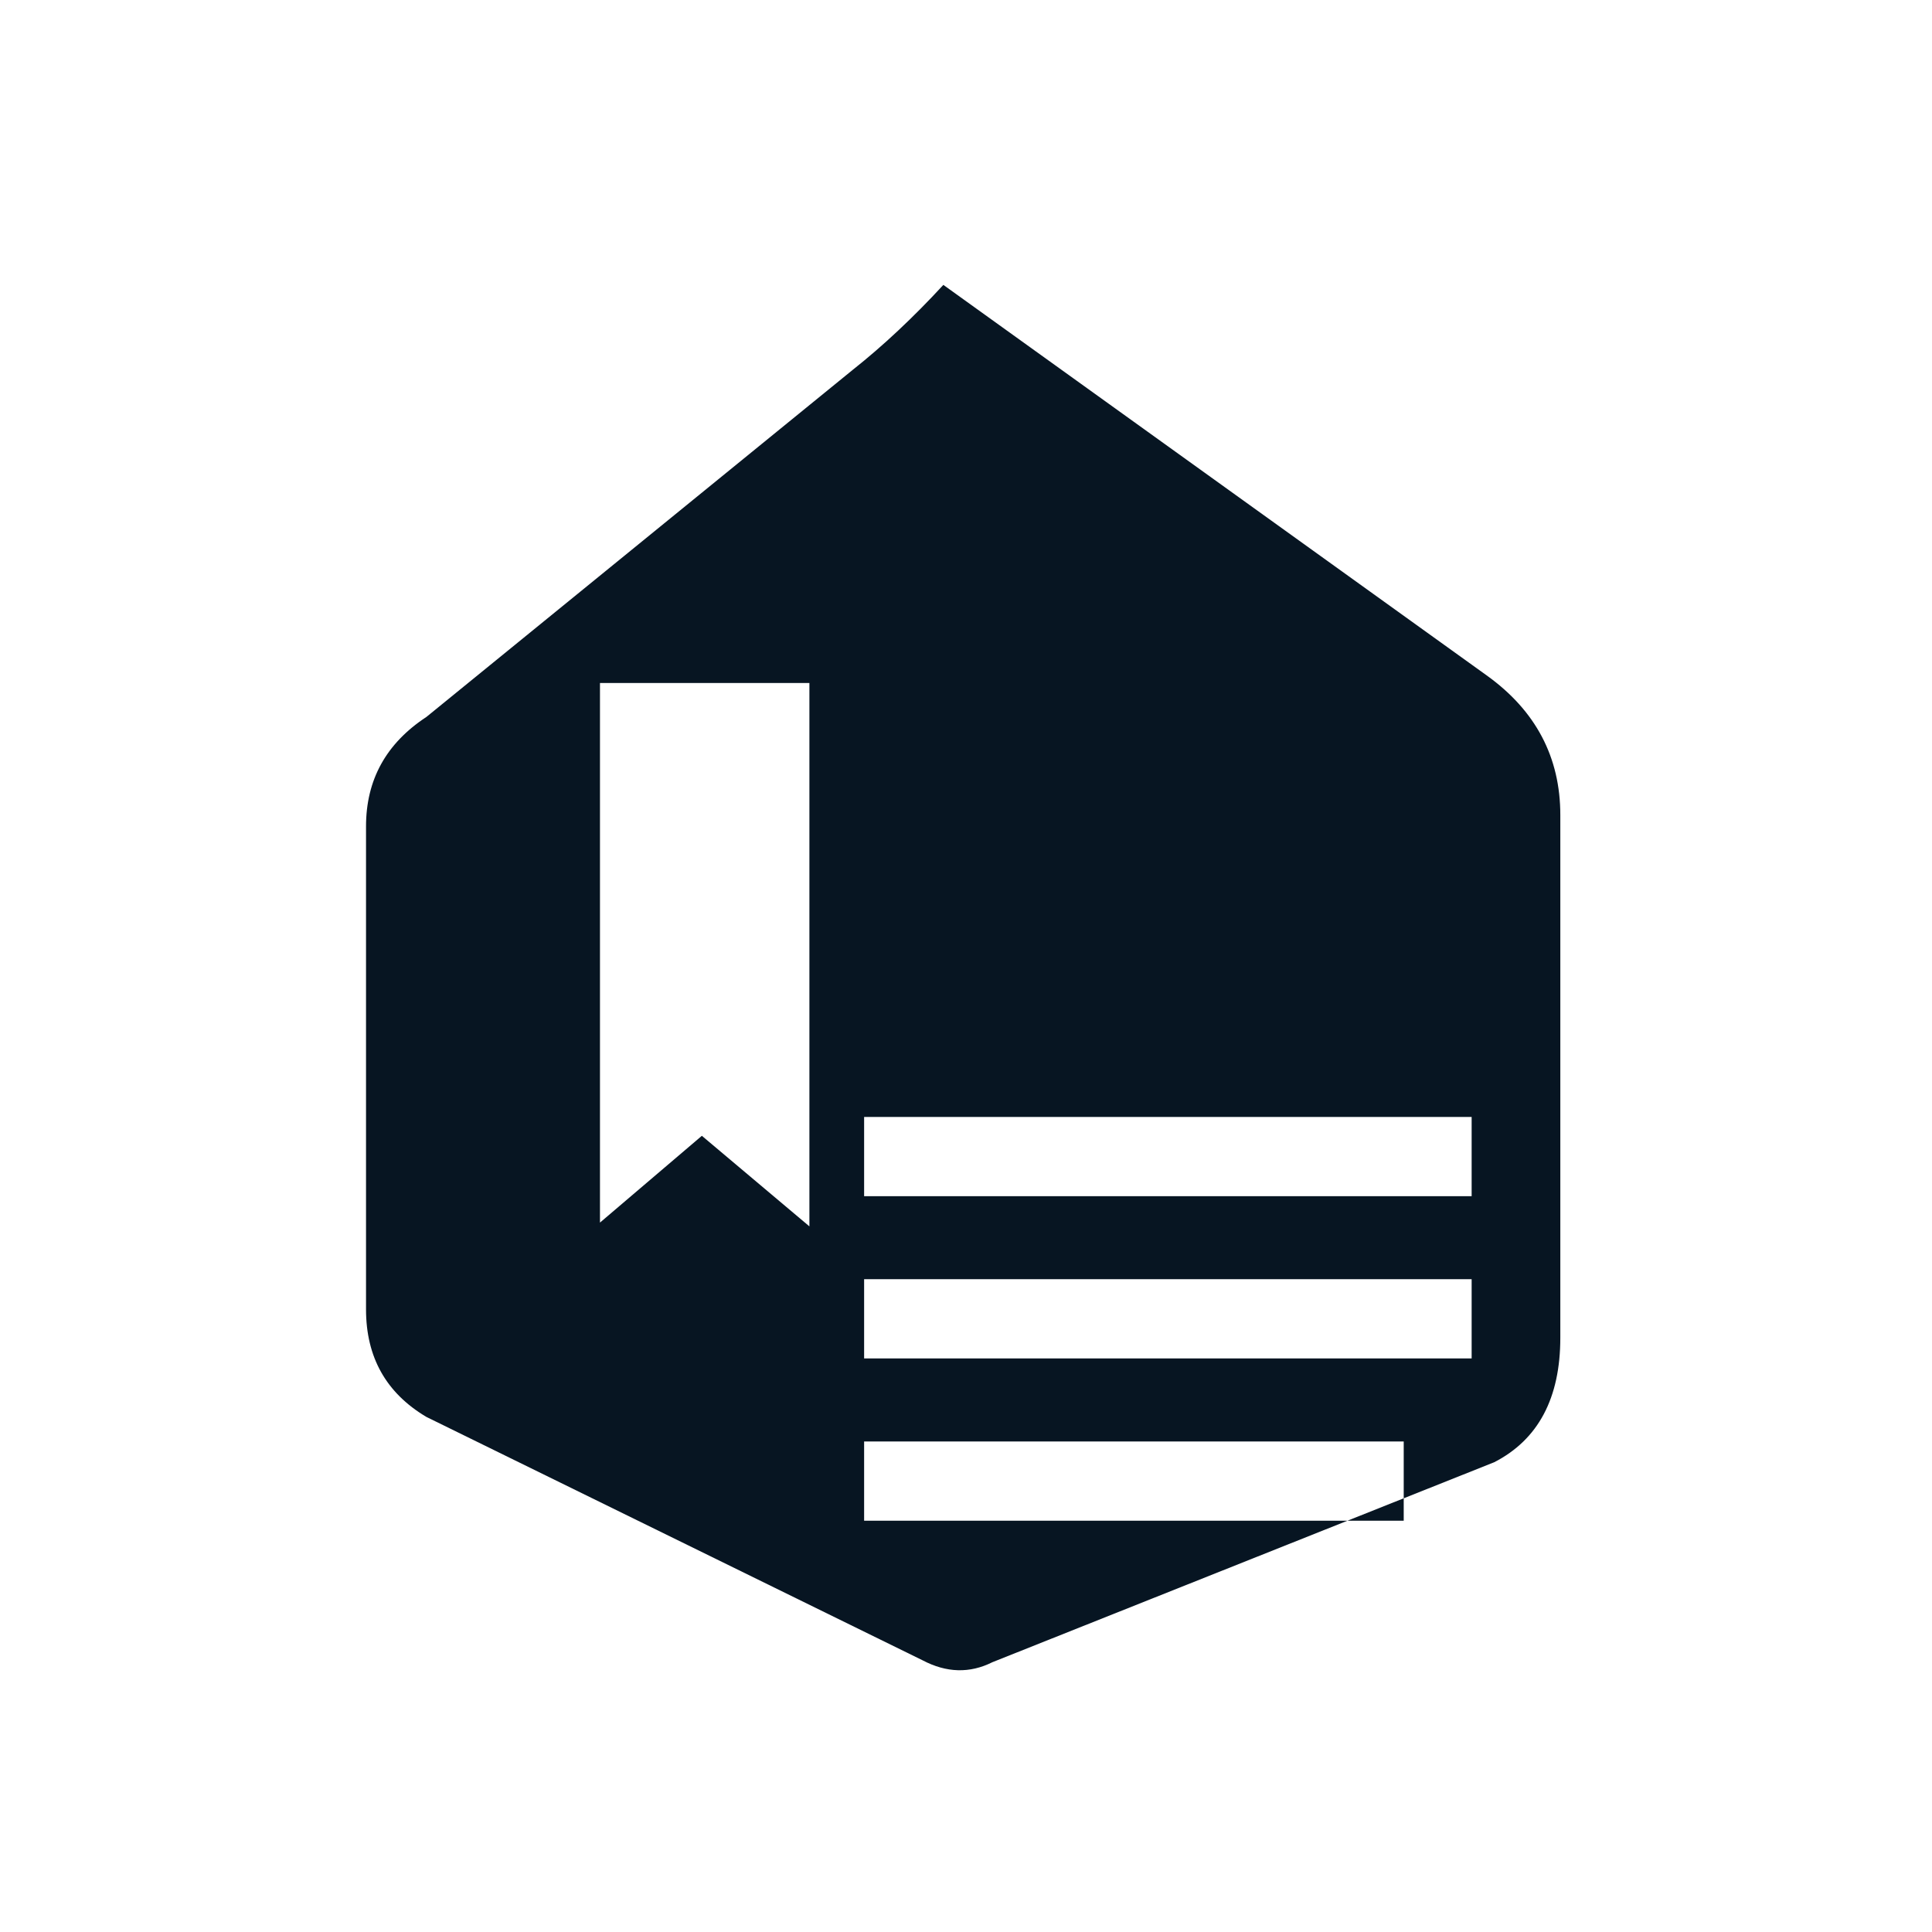
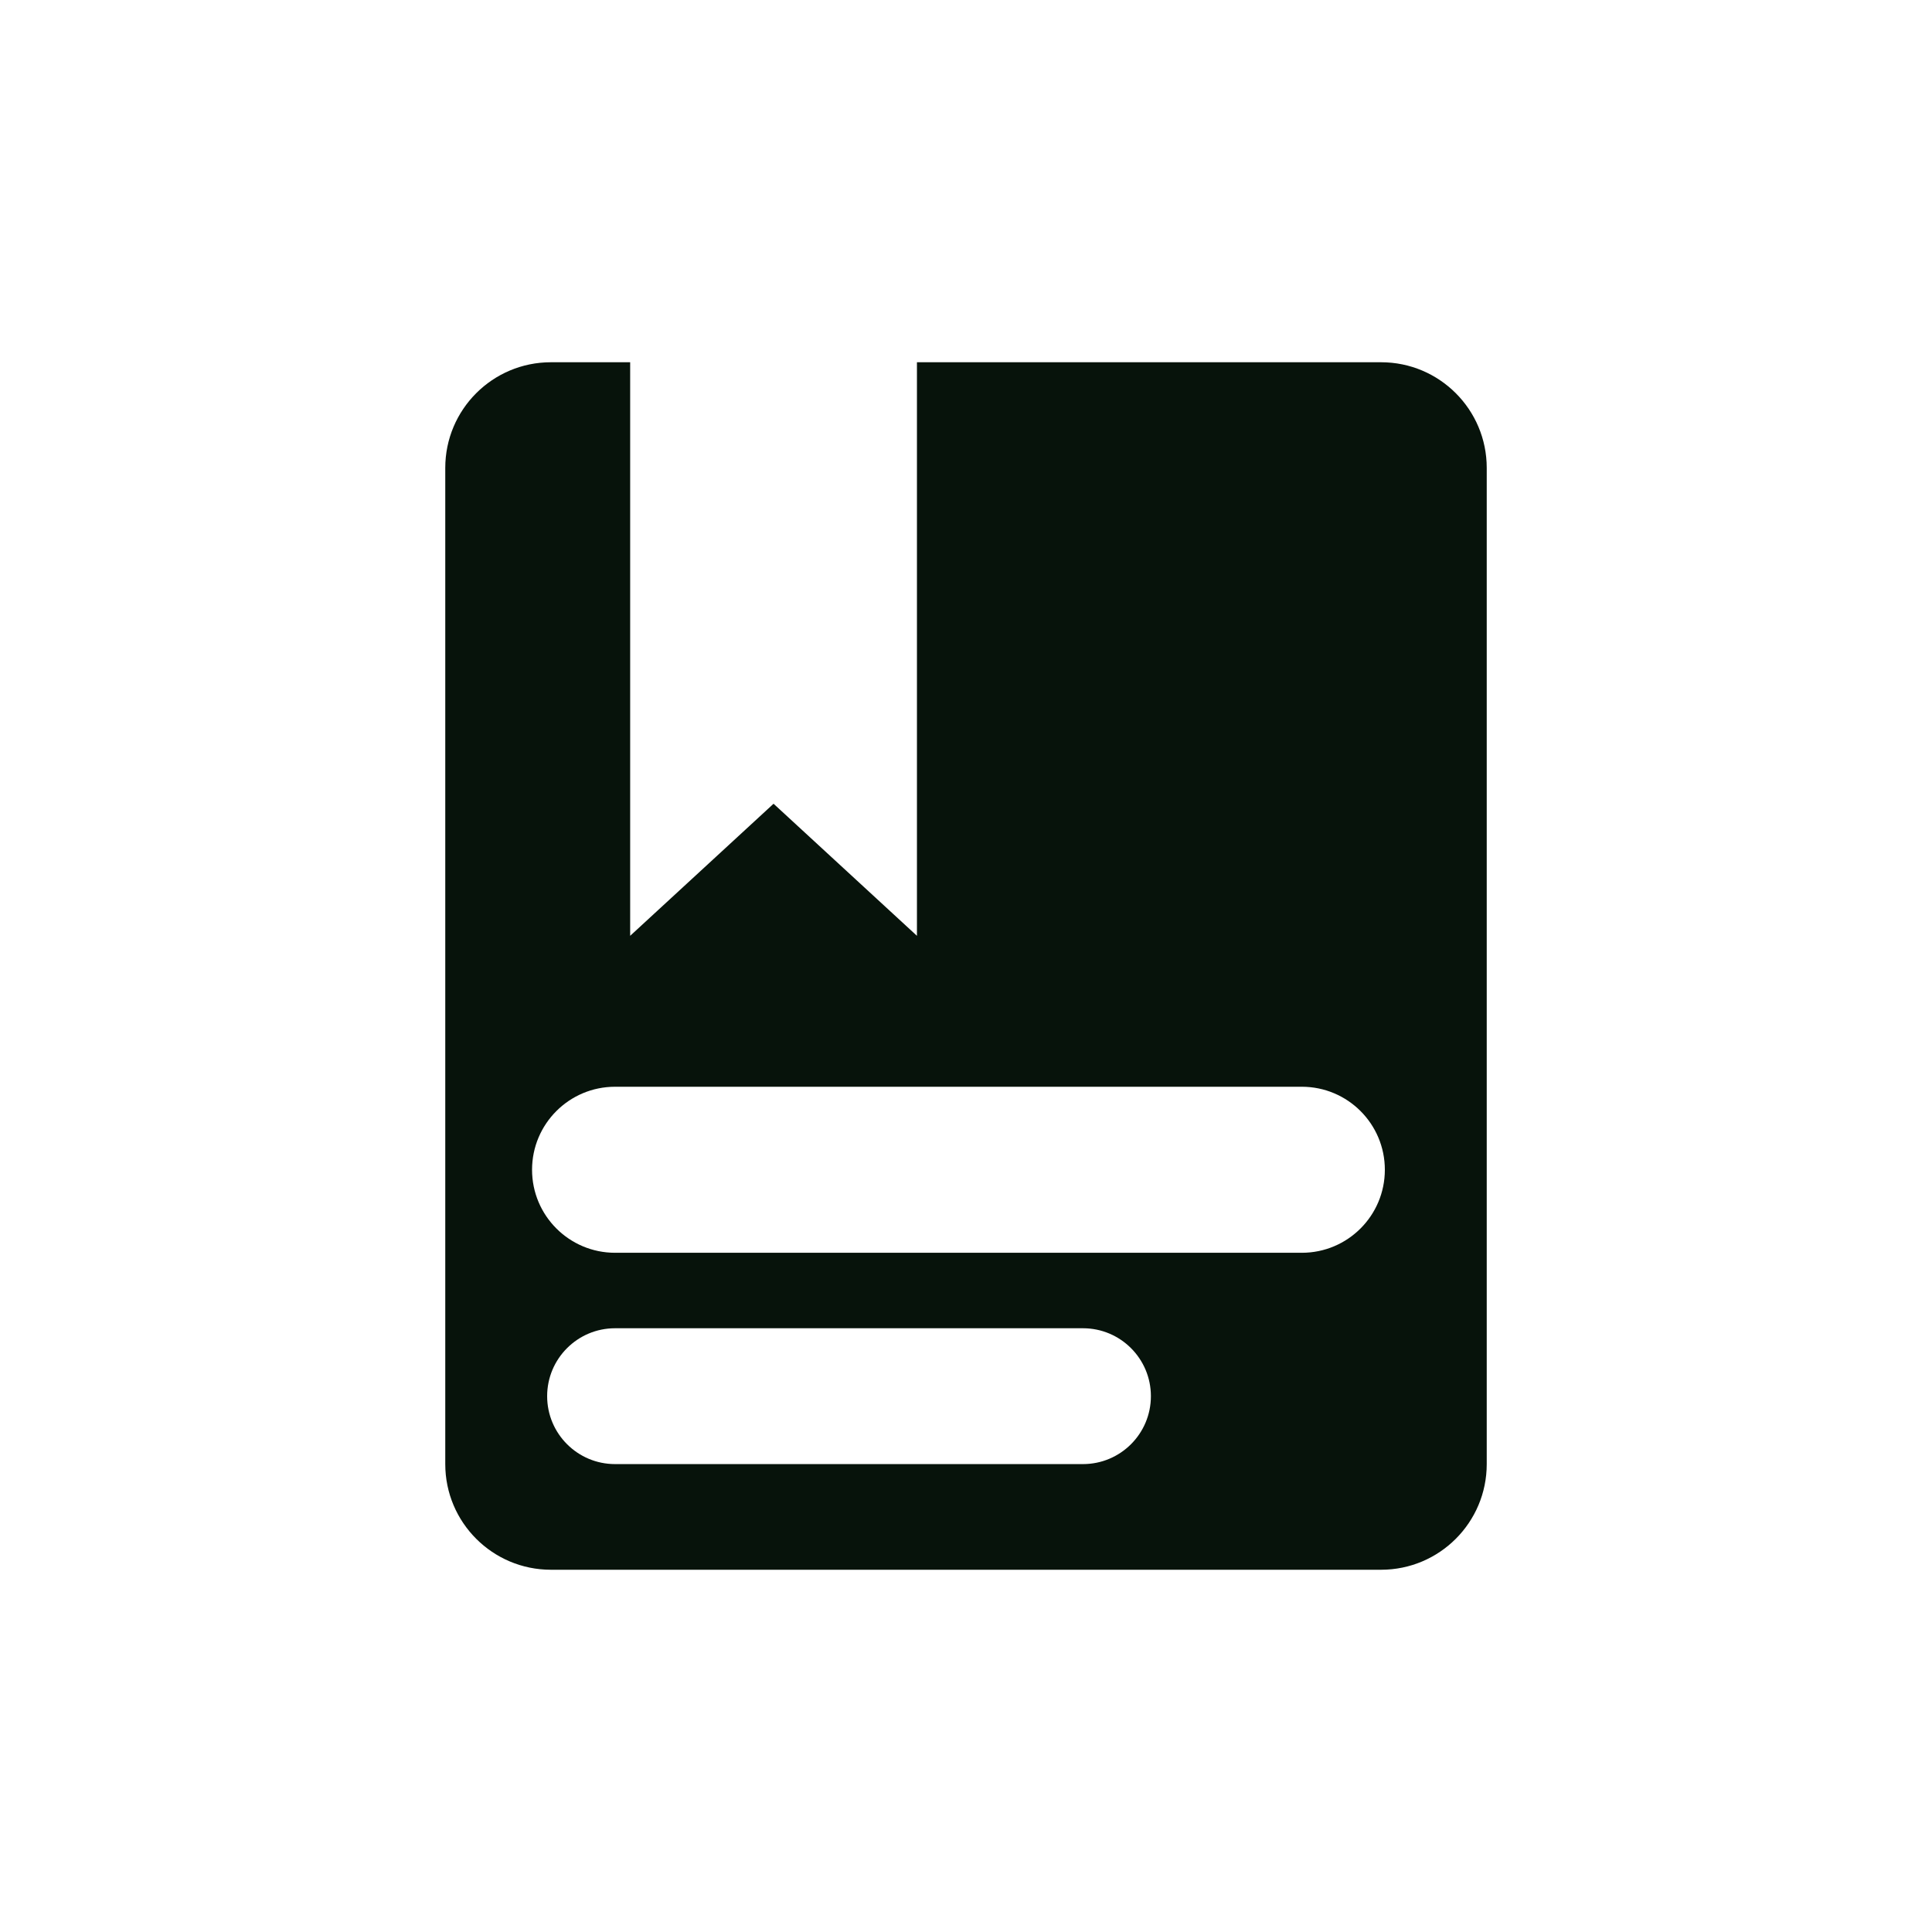
- <svg xmlns="http://www.w3.org/2000/svg" viewBox="0 0 1024 1024" role="img" aria-label="EdgeEver folded note">
-   <path fill="#071522" fill-rule="evenodd" d="M500 151 788 358q39 28 39 74v277q0 48-35 66L526 881q-18 9-37-1L226 751q-32-19-32-57V438q0-37 32-58l226-184q24-19 48-45Zm-182 211v286l54-46 57 48V362H318Zm140 230v42h322v-42H458Zm0 86v42h322v-42H458Zm0 86v42h286v-42H458Z" />
+ <svg xmlns="http://www.w3.org/2000/svg" viewBox="0 0 1024 1024" role="img" aria-label="EdgeEver bookmark folio">
+   <path fill="#07130B" fill-rule="evenodd" d="M292 192 H334 V496 L410 426 L486 496 V192 H732 A56 56 0 0 1 788 248 V776 A56 56 0 0 1 732 832 H292 A56 56 0 0 1 236 776 V248 A56 56 0 0 1 292 192 Z M326 576 A44 44 0 0 0 326 664 H690 A44 44 0 0 0 690 576 Z M326 704 A36 36 0 0 0 326 776 H574 A36 36 0 0 0 574 704 Z" />
</svg>
